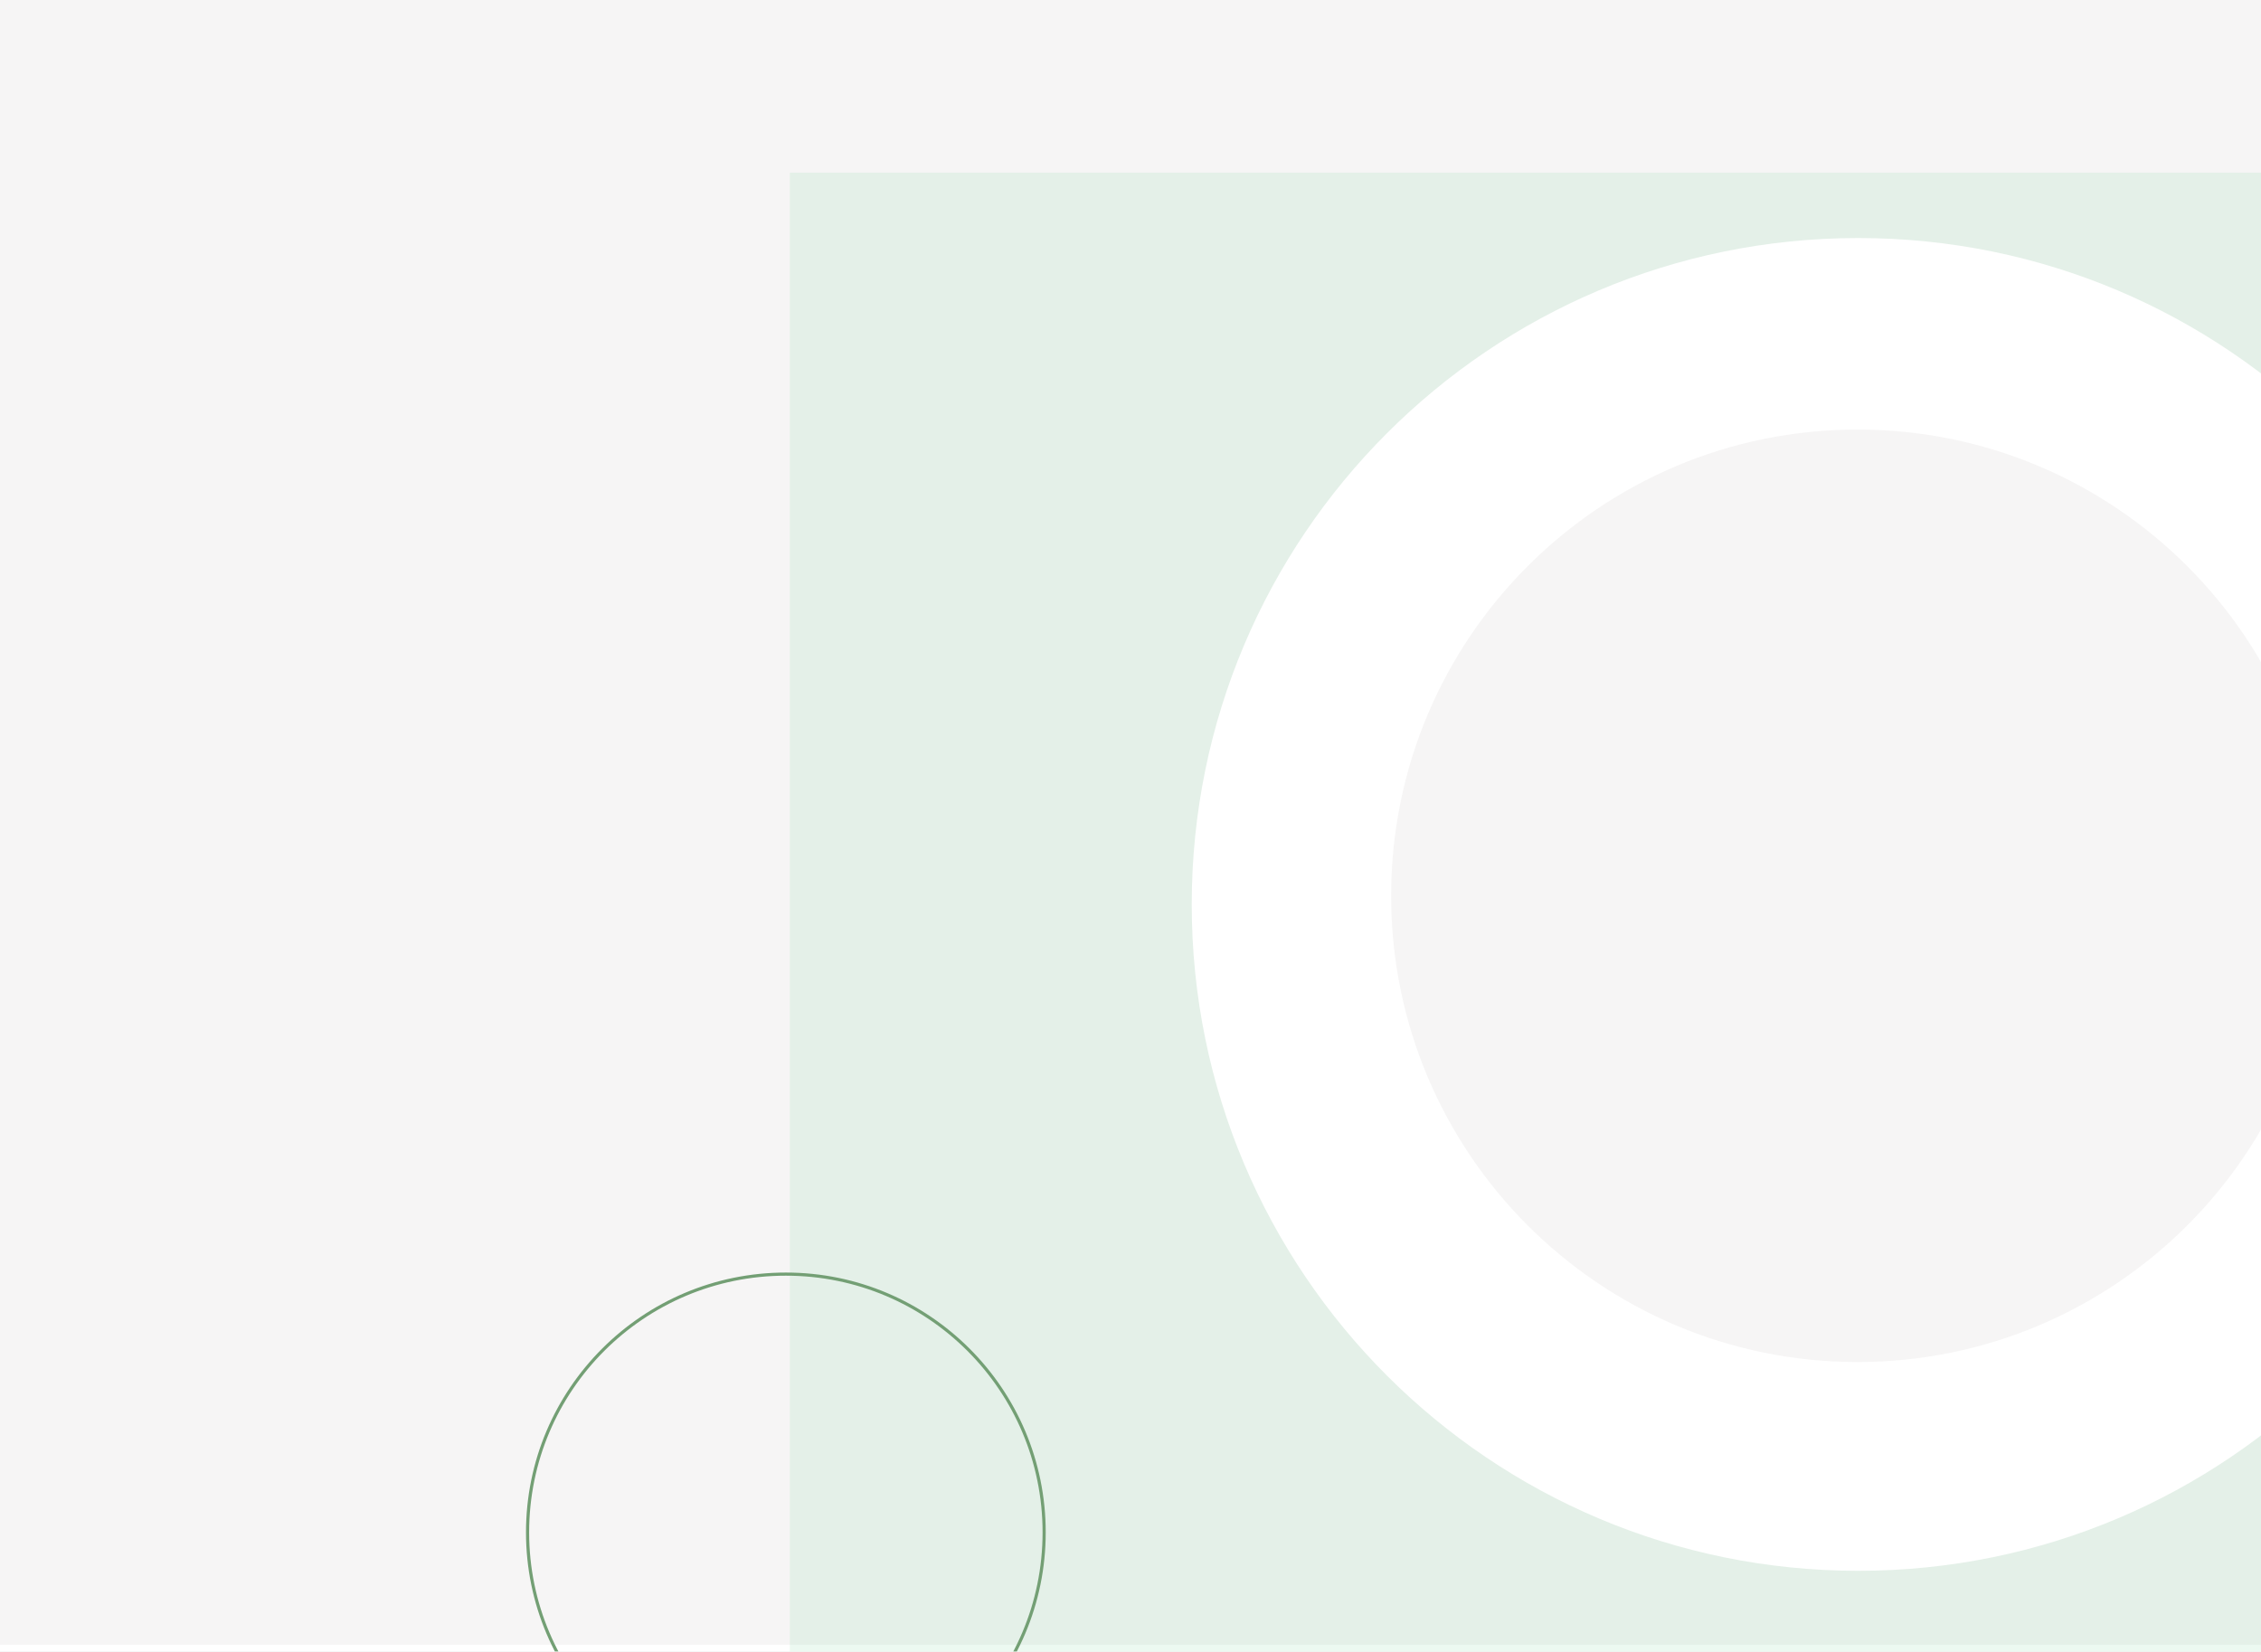
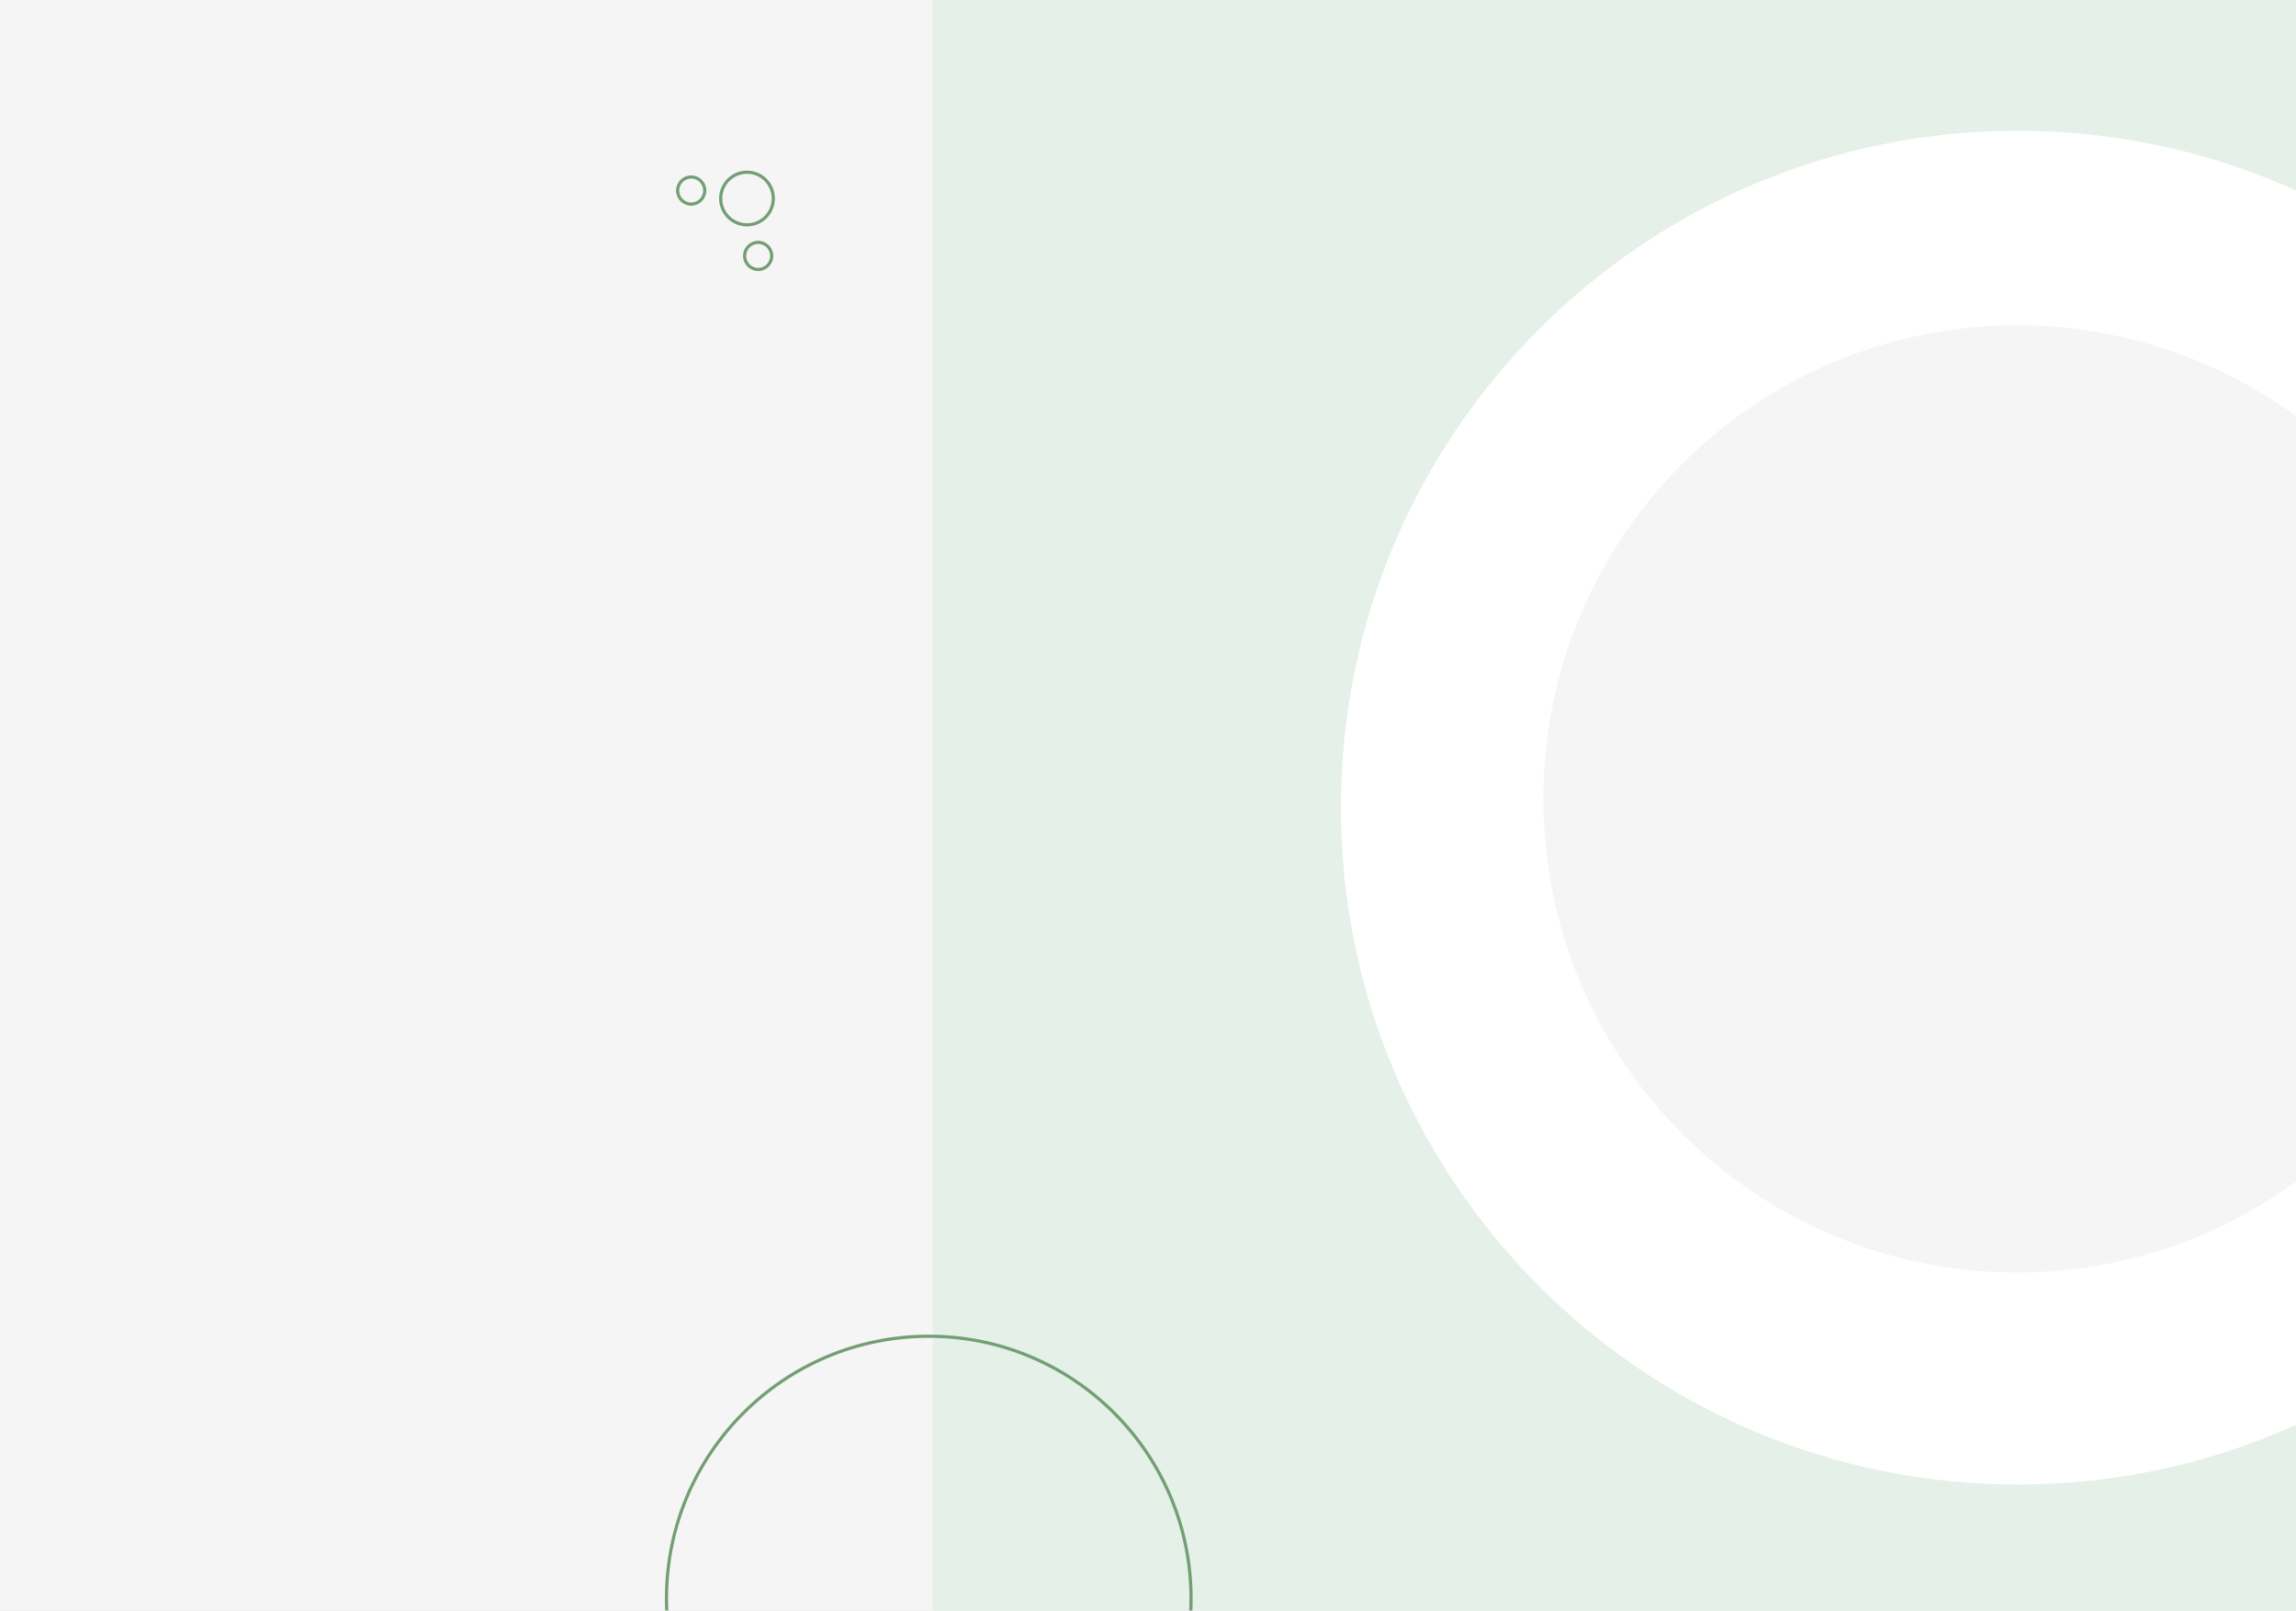
- <svg xmlns="http://www.w3.org/2000/svg" width="1440" height="1052" viewBox="0 0 1440 1052">
+ <svg xmlns="http://www.w3.org/2000/svg" width="1440" height="1010" viewBox="0 0 1440 1010">
  <defs>
    <clipPath id="clip-Add_to_Cart_1">
-       <rect width="1440" height="1052" />
+       <rect width="1440" height="1010" />
    </clipPath>
  </defs>
  <g id="Add_to_Cart_1" data-name="Add to Cart – 1" clip-path="url(#clip-Add_to_Cart_1)">
-     <rect width="1440" height="1052" fill="#fff" />
-     <g id="Group_18" data-name="Group 18" transform="translate(0 -11)">
-       <g id="Group_19" data-name="Group 19" transform="translate(0 11)">
-         <path id="Background" d="M0,0H1440V1047.788H0Z" fill="#f6f5f5" />
+     <rect width="1440" height="1010" fill="#f6f5f5" />
+     <g id="Dot" transform="translate(-434 -34)">
+       <g id="Dot-2" data-name="Dot">
+         <g id="Ellipse_4_copy_4" data-name="Ellipse 4 copy 4" transform="translate(885 141)" fill="none" stroke="#739f74" stroke-linejoin="round" stroke-width="2">
+           <circle cx="17.5" cy="17.5" r="17.5" stroke="none" />
+           <circle cx="17.5" cy="17.5" r="16.5" fill="none" />
+         </g>
+         <g id="Ellipse_4_copy_5" data-name="Ellipse 4 copy 5" transform="translate(858 144)" fill="none" stroke="#739f74" stroke-linejoin="round" stroke-width="2">
+           <circle cx="9.5" cy="9.5" r="9.5" stroke="none" />
+           <circle cx="9.5" cy="9.5" r="8.5" fill="none" />
+         </g>
+         <g id="Ellipse_4_copy_6" data-name="Ellipse 4 copy 6" transform="translate(900 185)" fill="none" stroke="#739f74" stroke-linejoin="round" stroke-width="2">
+           <circle cx="9.5" cy="9.5" r="9.5" stroke="none" />
+           <circle cx="9.5" cy="9.5" r="8.5" fill="none" />
+         </g>
      </g>
-       <path id="Rectangle_1" data-name="Rectangle 1" d="M0,0H937V986.788H0Z" transform="translate(503 121)" fill="#3fc66e" opacity="0.1" />
-       <g id="Ellipse" transform="translate(335 162.634)">
-         <circle id="Ellipse_3" data-name="Ellipse 3" cx="424.5" cy="424.5" r="424.5" transform="translate(424)" fill="#fff" />
-         <circle id="Ellipse_3_copy" data-name="Ellipse 3 copy" cx="297" cy="297" r="297" transform="translate(551 122)" fill="#f6f5f5" />
-         <g id="Ellipse_4_copy_3" data-name="Ellipse 4 copy 3" transform="translate(0 659)" fill="none" stroke="#739f74" stroke-linejoin="round" stroke-width="2">
-           <circle cx="165.5" cy="165.5" r="165.5" stroke="none" />
-           <circle cx="165.5" cy="165.5" r="164.5" fill="none" />
+       <g id="Dot-3" data-name="Dot">
+         <g id="Ellipse_4_copy_7" data-name="Ellipse 4 copy 7" transform="translate(288 868)" fill="none" stroke="#739f74" stroke-linejoin="round" stroke-width="2">
+           <circle cx="17.5" cy="17.5" r="17.5" stroke="none" />
+           <circle cx="17.5" cy="17.5" r="16.5" fill="none" />
        </g>
+         <g id="Ellipse_4_copy_7-2" data-name="Ellipse 4 copy 7" transform="translate(295 912)" fill="none" stroke="#739f74" stroke-linejoin="round" stroke-width="2">
+           <circle cx="9.5" cy="9.5" r="9.5" stroke="none" />
+           <circle cx="9.5" cy="9.5" r="8.5" fill="none" />
+         </g>
+       </g>
+     </g>
+     <path id="Rectangle_1" data-name="Rectangle 1" d="M0,0H937V1084H0Z" transform="translate(585)" fill="#3fc66e" opacity="0.1" />
+     <g id="Ellipse" transform="translate(-396 -90)">
+       <circle id="Ellipse_3" data-name="Ellipse 3" cx="424.5" cy="424.5" r="424.5" transform="translate(1237 172)" fill="#fff" />
+       <circle id="Ellipse_3_copy" data-name="Ellipse 3 copy" cx="297" cy="297" r="297" transform="translate(1364 294)" fill="#f6f5f5" />
+       <g id="Ellipse_4_copy_3" data-name="Ellipse 4 copy 3" transform="translate(813 927)" fill="none" stroke="#739f74" stroke-linejoin="round" stroke-width="2">
+         <circle cx="165.5" cy="165.5" r="165.5" stroke="none" />
+         <circle cx="165.5" cy="165.5" r="164.5" fill="none" />
      </g>
    </g>
  </g>
</svg>
